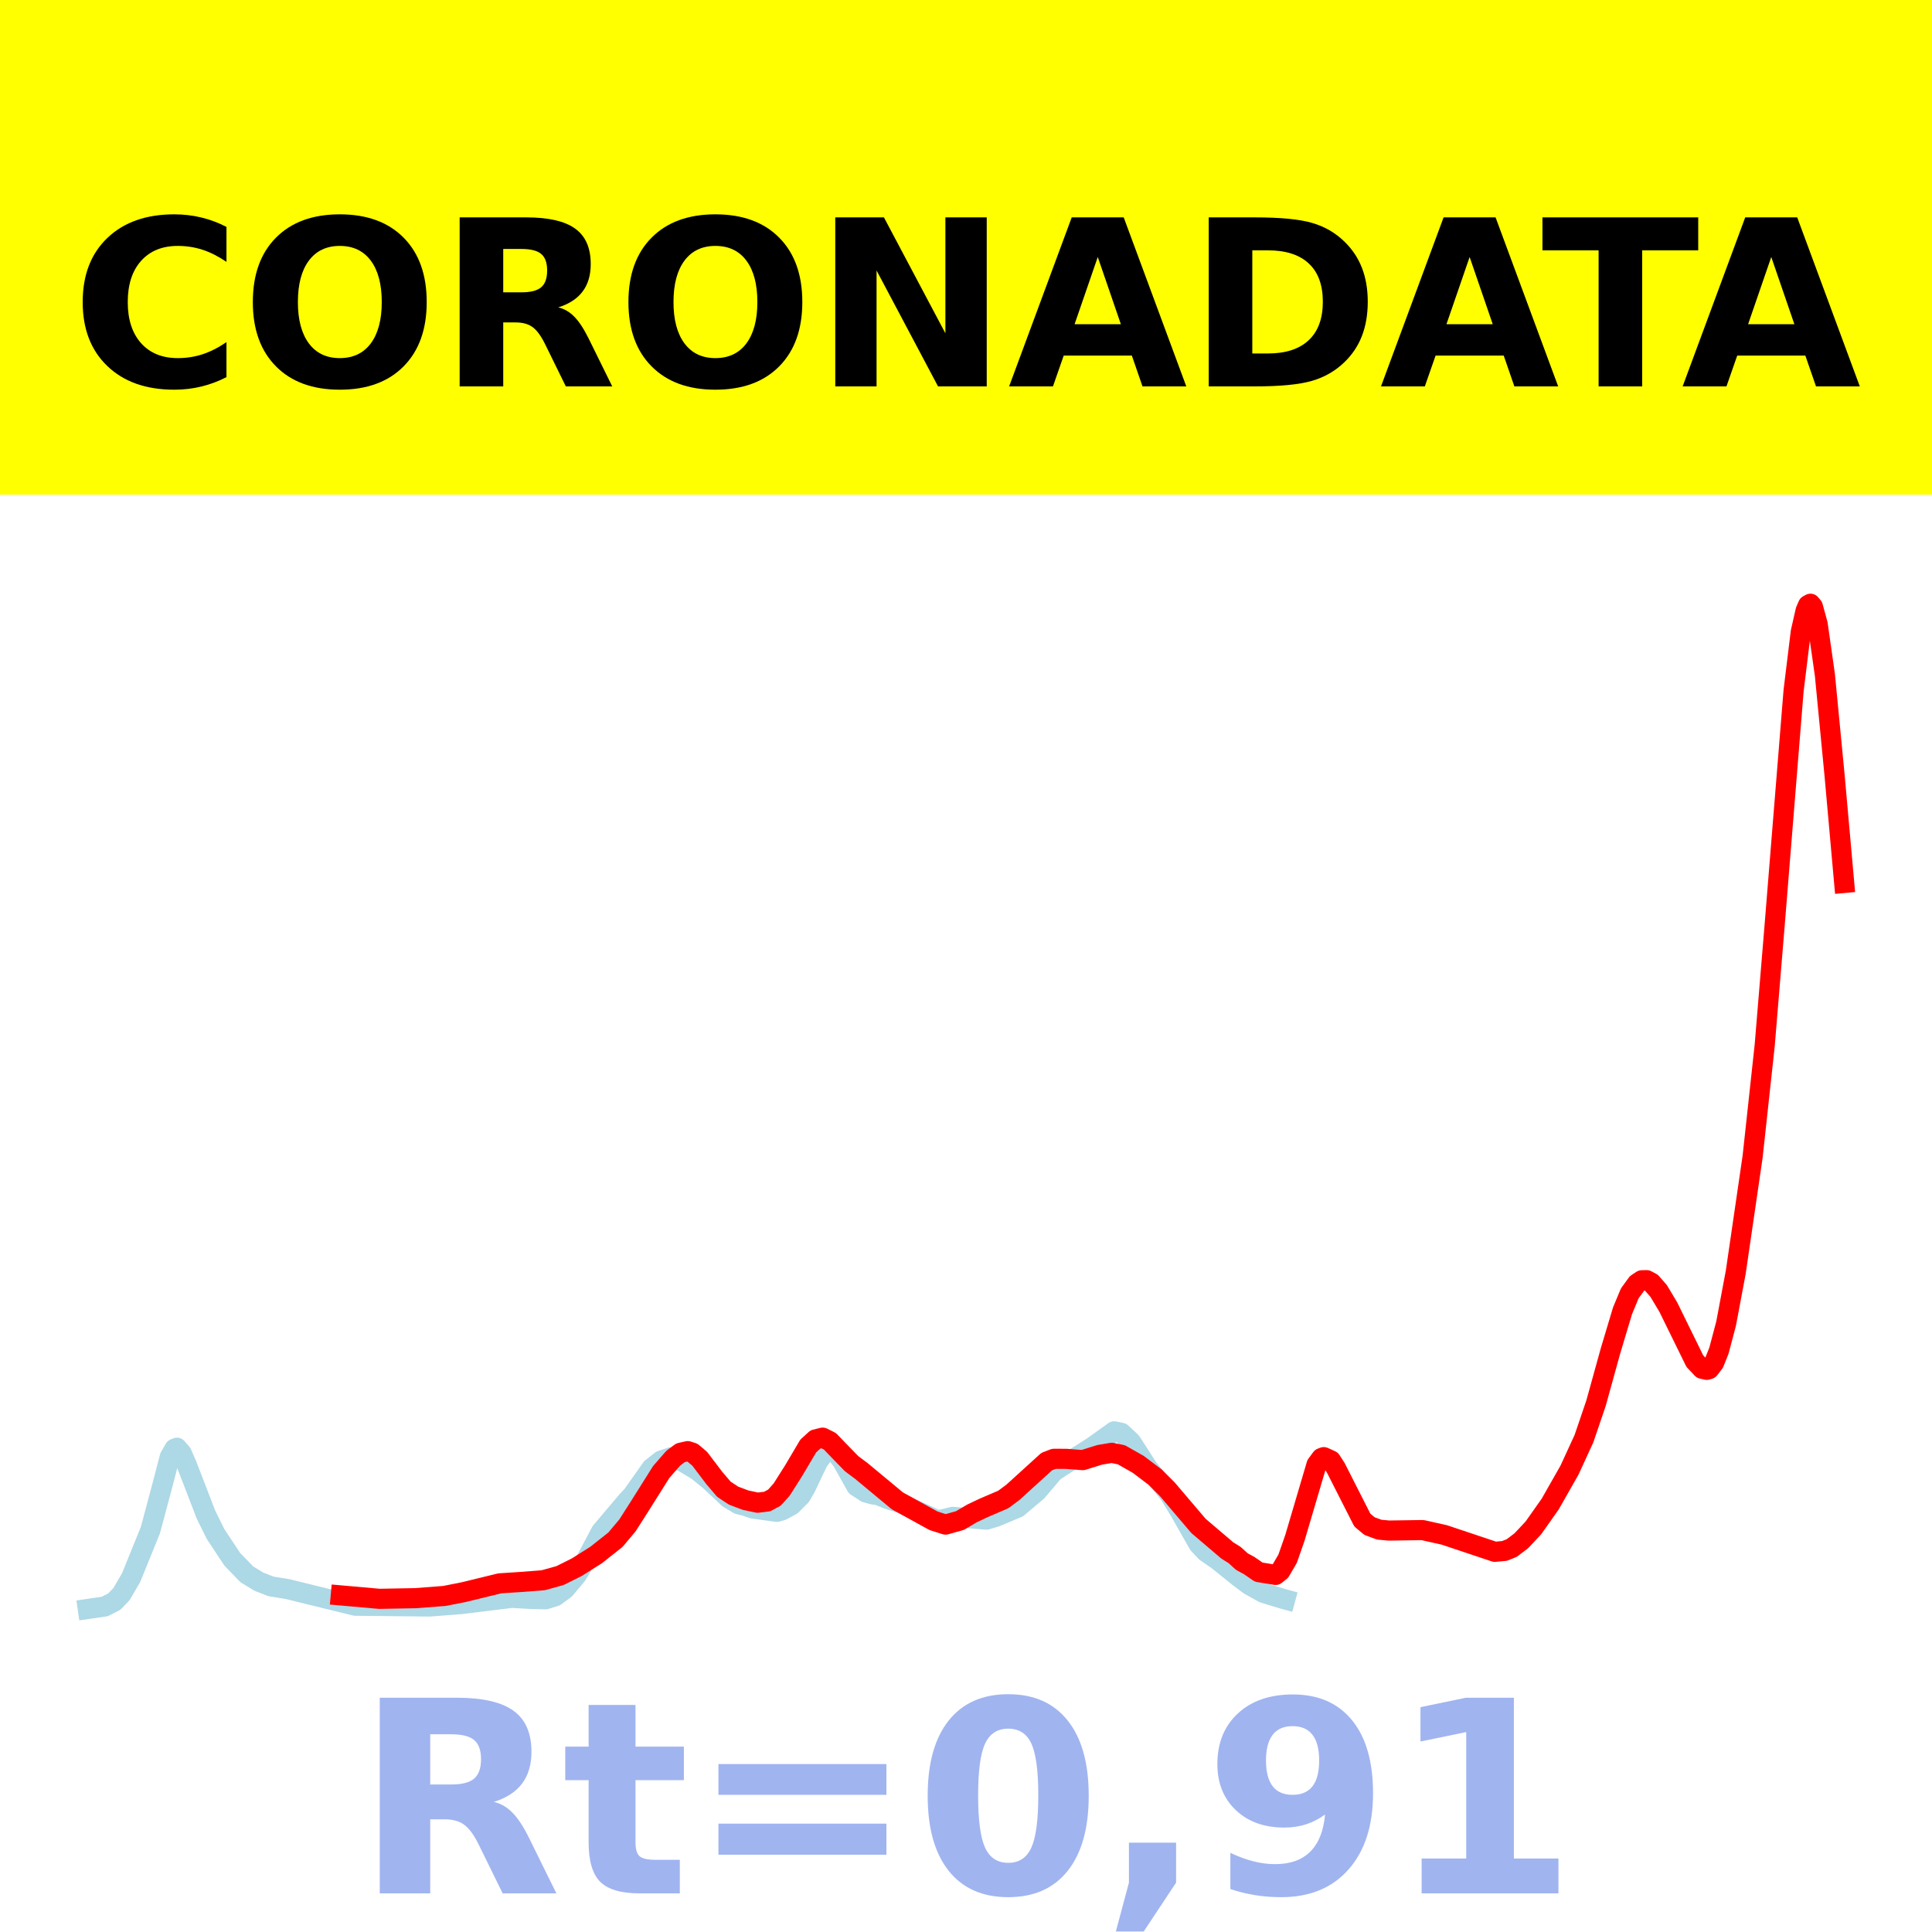
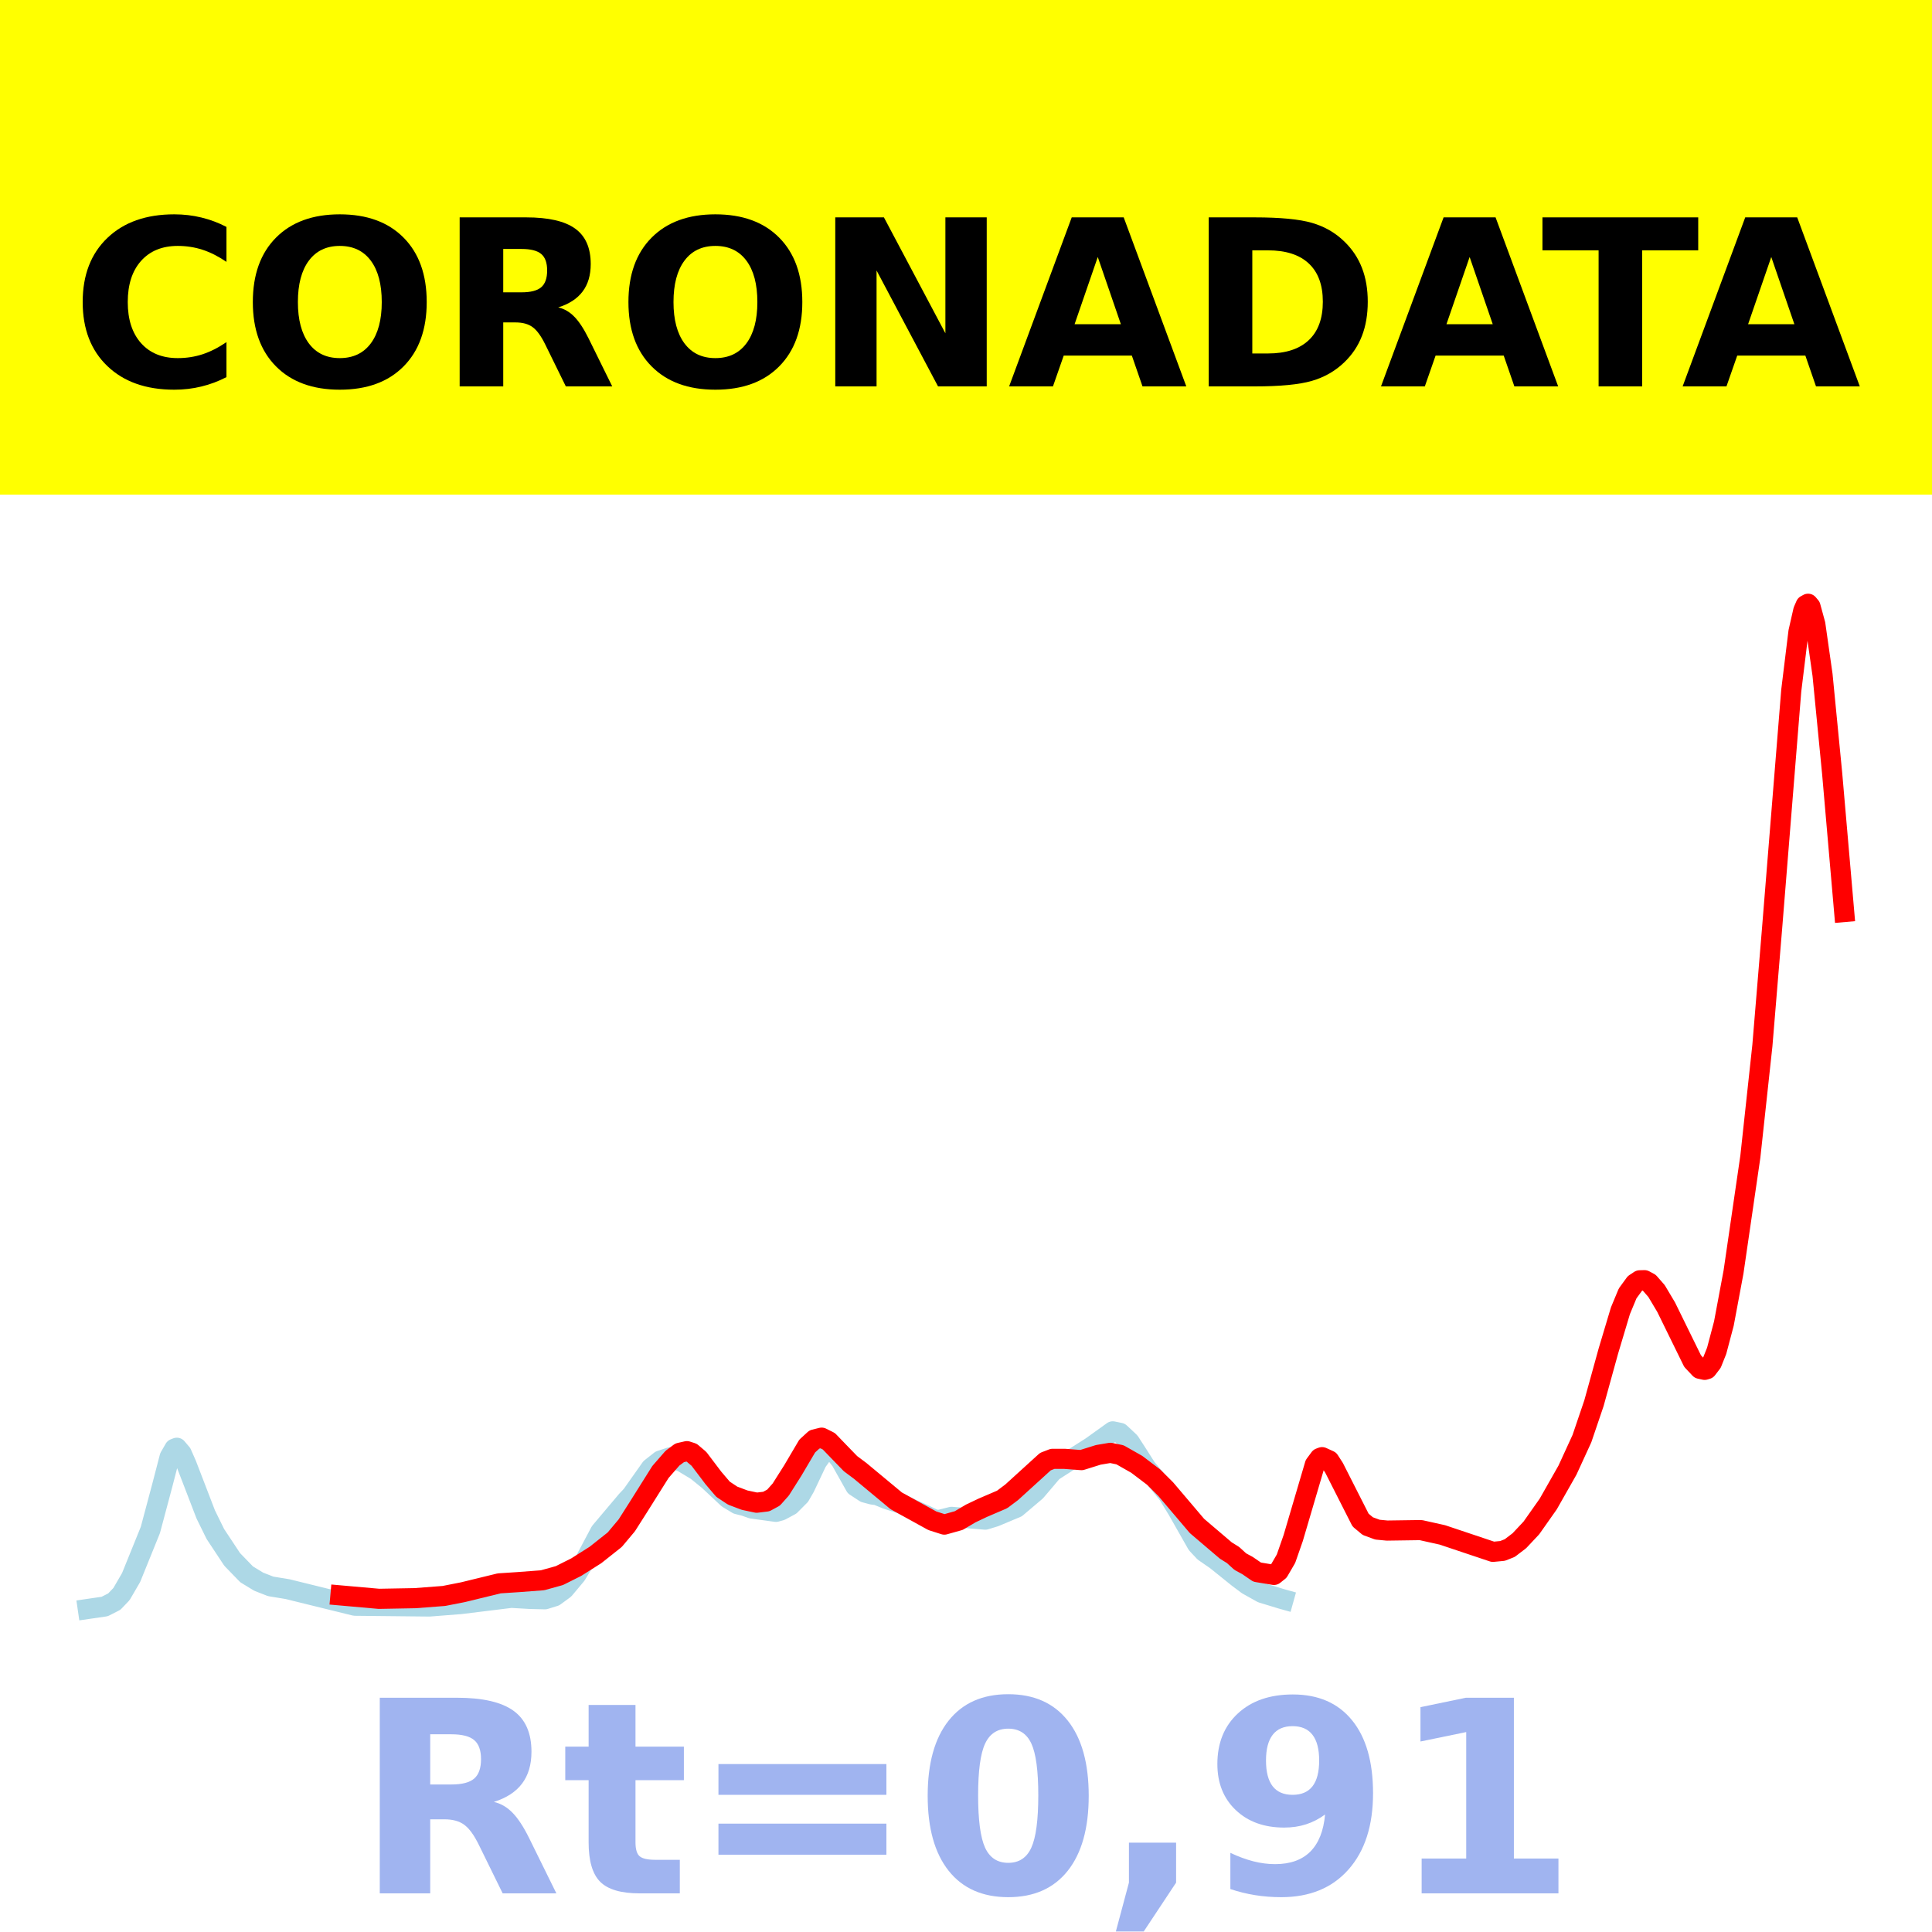
<svg xmlns="http://www.w3.org/2000/svg" xmlns:xlink="http://www.w3.org/1999/xlink" height="144pt" version="1.1" viewBox="0 0 144 144" width="144pt">
  <defs>
    <style type="text/css">*{stroke-linecap:butt;stroke-linejoin:round;}</style>
  </defs>
  <g id="figure_1">
    <g id="patch_1">
      <path d="M 0 144  L 144 144  L 144 0  L 0 0  z " style="fill:#ffffff;" />
    </g>
    <g id="axes_1">
      <g id="patch_2">
        <path d="M 0 144  L 144 144  L 144 0  L 0 0  z " style="fill:#ffffff;" />
      </g>
      <g id="line2d_1">
-         <path clip-path="url(#p966f688944)" d="M 6.545 119.923  L 7.802 119.74  L 8.521 119.375  L 9.059 118.811  L 9.778 117.576  L 11.214 114.035  L 12.112 110.674  L 12.651 108.598  L 13.01 107.976  L 13.19 107.906  L 13.549 108.329  L 13.908 109.145  L 15.345 112.874  L 16.063 114.332  L 17.32 116.231  L 18.397 117.341  L 19.295 117.888  L 20.193 118.239  L 21.45 118.445  L 26.478 119.681  L 32.045 119.739  L 34.379 119.556  L 38.15 119.093  L 39.587 119.176  L 40.664 119.201  L 41.383 118.978  L 42.101 118.454  L 42.999 117.383  L 43.717 116.197  L 44.795 114.168  L 46.77 111.831  L 47.129 111.452  L 48.566 109.422  L 49.284 108.859  L 50.002 108.623  L 50.9 108.958  L 51.978 109.606  L 52.875 110.333  L 54.312 111.678  L 55.03 112.112  L 55.569 112.248  L 56.108 112.437  L 57.903 112.684  L 58.263 112.586  L 58.981 112.201  L 59.699 111.479  L 60.058 110.854  L 60.956 108.96  L 61.495 108.204  L 61.854 108.041  L 62.213 108.172  L 62.752 108.862  L 63.829 110.778  L 64.548 111.246  L 65.086 111.392  L 65.446 111.437  L 66.164 111.731  L 67.241 112.074  L 68.139 112.517  L 69.037 112.918  L 69.755 113.264  L 70.114 113.283  L 71.012 113.057  L 73.526 113.264  L 74.245 113.046  L 75.861 112.369  L 77.297 111.153  L 77.836 110.52  L 78.554 109.673  L 79.991 108.752  L 81.428 107.842  L 83.044 106.684  L 83.582 106.795  L 84.301 107.466  L 84.84 108.297  L 85.558 109.424  L 86.276 110.279  L 87.174 111.389  L 87.892 112.565  L 89.329 115.091  L 89.868 115.667  L 90.765 116.287  L 92.382 117.587  L 93.1 118.124  L 94.177 118.726  L 95.614 119.164  L 95.793 119.213  L 95.793 119.213  " style="fill:none;stroke:#add8e6;stroke-linecap:square;stroke-width:1.5;" />
+         <path clip-path="url(#pb564fd40bd)" d="M 6.545 119.923  L 7.801 119.74  L 8.518 119.375  L 9.056 118.811  L 9.773 117.577  L 11.208 114.035  L 12.105 110.674  L 12.643 108.599  L 13.001 107.977  L 13.181 107.907  L 13.539 108.33  L 13.898 109.145  L 15.333 112.874  L 16.05 114.333  L 17.305 116.231  L 18.381 117.341  L 19.278 117.888  L 20.174 118.239  L 21.43 118.445  L 26.451 119.681  L 32.01 119.739  L 34.341 119.556  L 38.107 119.093  L 39.542 119.176  L 40.618 119.201  L 41.335 118.978  L 42.052 118.454  L 42.949 117.383  L 43.666 116.198  L 44.742 114.169  L 46.715 111.831  L 47.073 111.453  L 48.508 109.423  L 49.225 108.86  L 49.943 108.624  L 50.839 108.959  L 51.915 109.606  L 52.812 110.334  L 54.247 111.679  L 54.964 112.112  L 55.502 112.248  L 56.04 112.438  L 57.833 112.684  L 58.192 112.587  L 58.909 112.201  L 59.626 111.479  L 59.985 110.855  L 60.882 108.961  L 61.42 108.205  L 61.778 108.042  L 62.137 108.173  L 62.675 108.863  L 63.751 110.778  L 64.468 111.247  L 65.006 111.392  L 65.365 111.438  L 66.082 111.732  L 67.158 112.075  L 68.055 112.518  L 68.951 112.918  L 69.669 113.265  L 70.027 113.283  L 70.924 113.057  L 73.435 113.265  L 74.152 113.046  L 75.766 112.369  L 77.2 111.153  L 77.738 110.521  L 78.456 109.674  L 79.89 108.753  L 81.325 107.843  L 82.939 106.685  L 83.477 106.796  L 84.194 107.467  L 84.732 108.298  L 85.45 109.425  L 86.167 110.28  L 87.064 111.39  L 87.781 112.566  L 89.215 115.091  L 89.753 115.667  L 90.65 116.287  L 92.264 117.587  L 92.981 118.124  L 94.057 118.726  L 95.492 119.164  L 95.671 119.214  L 95.671 119.214  " style="fill:none;stroke:#add8e6;stroke-linecap:square;stroke-width:1.5;" />
      </g>
      <g id="line2d_2">
-         <path clip-path="url(#p966f688944)" d="M 25.401 118.913  L 28.274 119.167  L 30.967 119.118  L 33.122 118.953  L 34.559 118.67  L 37.253 118.013  L 38.689 117.92  L 40.485 117.784  L 41.742 117.434  L 42.999 116.806  L 44.435 115.898  L 45.872 114.761  L 46.77 113.691  L 47.668 112.283  L 49.284 109.714  L 50.182 108.684  L 50.721 108.282  L 51.259 108.16  L 51.618 108.276  L 52.157 108.733  L 53.235 110.155  L 53.953 110.997  L 54.671 111.474  L 55.569 111.812  L 56.467 112.003  L 57.185 111.915  L 57.724 111.623  L 58.263 111.02  L 59.16 109.605  L 60.238 107.781  L 60.777 107.288  L 61.315 107.154  L 61.854 107.423  L 62.572 108.167  L 63.47 109.092  L 64.189 109.628  L 66.882 111.863  L 69.576 113.348  L 70.474 113.634  L 71.551 113.332  L 72.449 112.801  L 73.347 112.377  L 74.783 111.761  L 75.502 111.224  L 78.016 108.939  L 78.554 108.732  L 79.452 108.733  L 80.709 108.828  L 81.966 108.435  L 82.864 108.284  L 83.582 108.431  L 84.84 109.146  L 86.097 110.097  L 86.994 110.99  L 89.329 113.734  L 91.484 115.568  L 92.022 115.902  L 92.561 116.393  L 93.1 116.684  L 93.818 117.177  L 95.075 117.385  L 95.434 117.099  L 95.973 116.176  L 96.512 114.633  L 98.128 109.16  L 98.487 108.674  L 98.667 108.607  L 99.205 108.852  L 99.565 109.409  L 101.54 113.298  L 102.079 113.748  L 102.797 114.011  L 103.515 114.079  L 106.029 114.043  L 107.645 114.403  L 111.416 115.664  L 112.135 115.597  L 112.673 115.384  L 113.392 114.837  L 114.29 113.88  L 115.547 112.098  L 116.983 109.571  L 118.061 107.225  L 118.958 104.586  L 120.036 100.692  L 120.934 97.696  L 121.473 96.4  L 122.011 95.663  L 122.37 95.425  L 122.73 95.415  L 123.089 95.607  L 123.627 96.222  L 124.346 97.425  L 126.321 101.448  L 126.86 102.021  L 127.219 102.1  L 127.398 102.045  L 127.758 101.574  L 128.117 100.68  L 128.655 98.648  L 129.374 94.815  L 130.631 86.205  L 131.529 77.934  L 132.247 69.264  L 133.684 51.476  L 134.222 47.086  L 134.581 45.509  L 134.761 45.099  L 134.941 45  L 135.12 45.214  L 135.479 46.523  L 136.018 50.313  L 136.736 57.762  L 137.455 65.808  L 137.455 65.808  " style="fill:none;stroke:#ff0000;stroke-linecap:square;stroke-width:1.5;" />
+         <path clip-path="url(#pb564fd40bd)" d="M 25.375 118.913  L 28.244 119.167  L 30.934 119.118  L 33.086 118.953  L 34.521 118.67  L 37.21 118.014  L 38.645 117.92  L 40.438 117.784  L 41.694 117.435  L 42.949 116.806  L 44.384 115.898  L 45.818 114.761  L 46.715 113.692  L 47.611 112.284  L 49.225 109.714  L 50.122 108.685  L 50.66 108.283  L 51.198 108.161  L 51.557 108.277  L 52.095 108.734  L 53.171 110.156  L 53.888 110.998  L 54.605 111.474  L 55.502 111.813  L 56.399 112.003  L 57.116 111.916  L 57.654 111.624  L 58.192 111.021  L 59.088 109.606  L 60.164 107.782  L 60.702 107.289  L 61.24 107.155  L 61.778 107.424  L 62.496 108.168  L 63.392 109.093  L 64.11 109.629  L 66.8 111.864  L 69.489 113.348  L 70.386 113.635  L 71.462 113.333  L 72.359 112.802  L 73.255 112.377  L 74.69 111.762  L 75.407 111.224  L 77.918 108.94  L 78.456 108.733  L 79.352 108.734  L 80.608 108.829  L 81.863 108.436  L 82.76 108.285  L 83.477 108.432  L 84.732 109.146  L 85.988 110.098  L 86.884 110.991  L 89.215 113.735  L 91.367 115.568  L 91.905 115.902  L 92.443 116.394  L 92.981 116.685  L 93.699 117.177  L 94.954 117.385  L 95.313 117.1  L 95.851 116.177  L 96.389 114.634  L 98.002 109.161  L 98.361 108.675  L 98.54 108.608  L 99.078 108.853  L 99.437 109.41  L 101.41 113.299  L 101.948 113.748  L 102.665 114.011  L 103.382 114.08  L 105.893 114.044  L 107.507 114.403  L 111.273 115.665  L 111.99 115.597  L 112.528 115.384  L 113.245 114.837  L 114.142 113.881  L 115.397 112.099  L 116.832 109.572  L 117.908 107.226  L 118.804 104.587  L 119.88 100.694  L 120.777 97.697  L 121.315 96.402  L 121.853 95.665  L 122.212 95.427  L 122.57 95.417  L 122.929 95.609  L 123.467 96.224  L 124.184 97.427  L 126.157 101.45  L 126.695 102.022  L 127.054 102.101  L 127.233 102.047  L 127.592 101.576  L 127.95 100.681  L 128.488 98.65  L 129.205 94.818  L 130.461 86.208  L 131.357 77.937  L 132.075 69.267  L 133.509 51.478  L 134.047 47.088  L 134.406 45.51  L 134.585 45.099  L 134.765 45  L 134.944 45.213  L 135.303 46.526  L 135.841 50.303  L 136.558 57.645  L 137.455 67.976  L 137.455 67.976  " style="fill:none;stroke:#ff0000;stroke-linecap:square;stroke-width:1.5;" />
      </g>
      <g id="patch_3">
        <path d="M 0 144  L 0 0  " style="fill:none;stroke:#ffffff;stroke-linecap:square;stroke-linejoin:miter;stroke-width:0.8;" />
      </g>
      <g id="patch_4">
        <path d="M 144 144  L 144 0  " style="fill:none;stroke:#ffffff;stroke-linecap:square;stroke-linejoin:miter;stroke-width:0.8;" />
      </g>
      <g id="patch_5">
-         <path d="M 0 144  L 144 144  " style="fill:none;stroke:#ffffff;stroke-linecap:square;stroke-linejoin:miter;stroke-width:0.8;" />
+         <path d="M -0 144  L 144 144  " style="fill:none;stroke:#ffffff;stroke-linecap:square;stroke-linejoin:miter;stroke-width:0.8;" />
      </g>
      <g id="patch_6">
-         <path d="M 0 0  L 144 0  " style="fill:none;stroke:#ffffff;stroke-linecap:square;stroke-linejoin:miter;stroke-width:0.8;" />
+         <path d="M -0 0  L 144 0  " style="fill:none;stroke:#ffffff;stroke-linecap:square;stroke-linejoin:miter;stroke-width:0.8;" />
      </g>
    </g>
    <g id="text_1">
      <g id="patch_7">
        <path d="M -64.848 36.368  L 208.848 36.368  L 208.848 -7.654  L -64.848 -7.654  z " style="fill:#ffff00;stroke:#ffff00;stroke-linejoin:miter;" />
      </g>
      <g transform="translate(72 9.45018)scale(0.1728 -0.1728)" />
      <g transform="translate(-60.87375 28.8)scale(0.1728 -0.1728)">
        <defs>
          <path id="DejaVuSans-Bold-32" />
          <path d="M 67 4  Q 61.812 1.312 56.203 -0.047  Q 50.594 -1.422 44.484 -1.422  Q 26.266 -1.422 15.625 8.766  Q 4.984 18.953 4.984 36.375  Q 4.984 53.859 15.625 64.031  Q 26.266 74.219 44.484 74.219  Q 50.594 74.219 56.203 72.844  Q 61.812 71.484 67 68.797  L 67 53.719  Q 61.766 57.281 56.688 58.938  Q 51.609 60.594 46 60.594  Q 35.938 60.594 30.172 54.141  Q 24.422 47.703 24.422 36.375  Q 24.422 25.094 30.172 18.641  Q 35.938 12.203 46 12.203  Q 51.609 12.203 56.688 13.859  Q 61.766 15.531 67 19.094  z " id="DejaVuSans-Bold-67" />
          <path d="M 42.484 60.594  Q 33.891 60.594 29.156 54.25  Q 24.422 47.906 24.422 36.375  Q 24.422 24.906 29.156 18.547  Q 33.891 12.203 42.484 12.203  Q 51.125 12.203 55.859 18.547  Q 60.594 24.906 60.594 36.375  Q 60.594 47.906 55.859 54.25  Q 51.125 60.594 42.484 60.594  z M 42.484 74.219  Q 60.062 74.219 70.016 64.156  Q 79.984 54.109 79.984 36.375  Q 79.984 18.703 70.016 8.641  Q 60.062 -1.422 42.484 -1.422  Q 24.953 -1.422 14.969 8.641  Q 4.984 18.703 4.984 36.375  Q 4.984 54.109 14.969 64.156  Q 24.953 74.219 42.484 74.219  z " id="DejaVuSans-Bold-79" />
          <path d="M 35.891 40.578  Q 41.797 40.578 44.359 42.766  Q 46.922 44.969 46.922 50  Q 46.922 54.984 44.359 57.125  Q 41.797 59.281 35.891 59.281  L 27.984 59.281  L 27.984 40.578  z M 27.984 27.594  L 27.984 0  L 9.188 0  L 9.188 72.906  L 37.891 72.906  Q 52.297 72.906 59 68.062  Q 65.719 63.234 65.719 52.781  Q 65.719 45.562 62.219 40.922  Q 58.734 36.281 51.703 34.078  Q 55.562 33.203 58.609 30.094  Q 61.672 27 64.797 20.703  L 75 0  L 54.984 0  L 46.094 18.109  Q 43.406 23.578 40.641 25.578  Q 37.891 27.594 33.297 27.594  z " id="DejaVuSans-Bold-82" />
          <path d="M 9.188 72.906  L 30.172 72.906  L 56.688 22.906  L 56.688 72.906  L 74.516 72.906  L 74.516 0  L 53.516 0  L 27 50  L 27 0  L 9.188 0  z " id="DejaVuSans-Bold-78" />
          <path d="M 53.422 13.281  L 24.031 13.281  L 19.391 0  L 0.484 0  L 27.484 72.906  L 49.906 72.906  L 76.906 0  L 58.016 0  z M 28.719 26.812  L 48.688 26.812  L 38.719 55.812  z " id="DejaVuSans-Bold-65" />
          <path d="M 27.984 58.688  L 27.984 14.203  L 34.719 14.203  Q 46.234 14.203 52.312 19.922  Q 58.406 25.641 58.406 36.531  Q 58.406 47.359 52.344 53.016  Q 46.297 58.688 34.719 58.688  z M 9.188 72.906  L 29 72.906  Q 45.609 72.906 53.734 70.531  Q 61.859 68.172 67.672 62.5  Q 72.797 57.562 75.281 51.109  Q 77.781 44.672 77.781 36.531  Q 77.781 28.266 75.281 21.797  Q 72.797 15.328 67.672 10.406  Q 61.812 4.734 53.609 2.359  Q 45.406 0 29 0  L 9.188 0  z " id="DejaVuSans-Bold-68" />
          <path d="M 0.484 72.906  L 67.672 72.906  L 67.672 58.688  L 43.5 58.688  L 43.5 0  L 24.703 0  L 24.703 58.688  L 0.484 58.688  z " id="DejaVuSans-Bold-84" />
        </defs>
        <use xlink:href="#DejaVuSans-Bold-32" />
        <use x="34.814" xlink:href="#DejaVuSans-Bold-32" />
        <use x="69.629" xlink:href="#DejaVuSans-Bold-32" />
        <use x="104.443" xlink:href="#DejaVuSans-Bold-32" />
        <use x="139.258" xlink:href="#DejaVuSans-Bold-32" />
        <use x="174.072" xlink:href="#DejaVuSans-Bold-32" />
        <use x="208.887" xlink:href="#DejaVuSans-Bold-32" />
        <use x="243.701" xlink:href="#DejaVuSans-Bold-32" />
        <use x="278.516" xlink:href="#DejaVuSans-Bold-32" />
        <use x="313.33" xlink:href="#DejaVuSans-Bold-32" />
        <use x="348.145" xlink:href="#DejaVuSans-Bold-32" />
        <use x="382.959" xlink:href="#DejaVuSans-Bold-67" />
        <use x="456.348" xlink:href="#DejaVuSans-Bold-79" />
        <use x="541.357" xlink:href="#DejaVuSans-Bold-82" />
        <use x="618.359" xlink:href="#DejaVuSans-Bold-79" />
        <use x="703.369" xlink:href="#DejaVuSans-Bold-78" />
        <use x="787.061" xlink:href="#DejaVuSans-Bold-65" />
        <use x="864.453" xlink:href="#DejaVuSans-Bold-68" />
        <use x="947.461" xlink:href="#DejaVuSans-Bold-65" />
        <use x="1017.104" xlink:href="#DejaVuSans-Bold-84" />
        <use x="1077.566" xlink:href="#DejaVuSans-Bold-65" />
        <use x="1154.959" xlink:href="#DejaVuSans-Bold-32" />
        <use x="1189.773" xlink:href="#DejaVuSans-Bold-32" />
        <use x="1224.588" xlink:href="#DejaVuSans-Bold-32" />
        <use x="1259.402" xlink:href="#DejaVuSans-Bold-32" />
        <use x="1294.217" xlink:href="#DejaVuSans-Bold-32" />
        <use x="1329.031" xlink:href="#DejaVuSans-Bold-32" />
        <use x="1363.846" xlink:href="#DejaVuSans-Bold-32" />
        <use x="1398.66" xlink:href="#DejaVuSans-Bold-32" />
        <use x="1433.475" xlink:href="#DejaVuSans-Bold-32" />
        <use x="1468.289" xlink:href="#DejaVuSans-Bold-32" />
        <use x="1503.104" xlink:href="#DejaVuSans-Bold-32" />
      </g>
    </g>
    <g id="text_2">
      <g style="fill:#4169e1;opacity:0.5;" transform="translate(26.46875 141.12)scale(0.2 -0.2)">
        <defs>
          <path d="M 27.484 70.219  L 27.484 54.688  L 45.516 54.688  L 45.516 42.188  L 27.484 42.188  L 27.484 19  Q 27.484 15.188 29 13.844  Q 30.516 12.5 35.016 12.5  L 44 12.5  L 44 0  L 29 0  Q 18.656 0 14.328 4.312  Q 10.016 8.641 10.016 19  L 10.016 42.188  L 1.312 42.188  L 1.312 54.688  L 10.016 54.688  L 10.016 70.219  z " id="DejaVuSans-Bold-116" />
          <path d="M 10.594 48.188  L 73.188 48.188  L 73.188 36.719  L 10.594 36.719  z M 10.594 25.984  L 73.188 25.984  L 73.188 14.406  L 10.594 14.406  z " id="DejaVuSans-Bold-61" />
          <path d="M 46 36.531  Q 46 50.203 43.438 55.781  Q 40.875 61.375 34.812 61.375  Q 28.766 61.375 26.172 55.781  Q 23.578 50.203 23.578 36.531  Q 23.578 22.703 26.172 17.031  Q 28.766 11.375 34.812 11.375  Q 40.828 11.375 43.406 17.031  Q 46 22.703 46 36.531  z M 64.797 36.375  Q 64.797 18.266 56.984 8.422  Q 49.172 -1.422 34.812 -1.422  Q 20.406 -1.422 12.594 8.422  Q 4.781 18.266 4.781 36.375  Q 4.781 54.547 12.594 64.375  Q 20.406 74.219 34.812 74.219  Q 49.172 74.219 56.984 64.375  Q 64.797 54.547 64.797 36.375  z " id="DejaVuSans-Bold-48" />
          <path d="M 10.203 18.891  L 27.781 18.891  L 27.781 4  L 15.719 -14.203  L 5.328 -14.203  L 10.203 4  z " id="DejaVuSans-Bold-44" />
          <path d="M 10.016 1.609  L 10.016 15.094  Q 14.5 12.984 18.594 11.938  Q 22.703 10.891 26.703 10.891  Q 35.109 10.891 39.797 15.547  Q 44.484 20.219 45.312 29.391  Q 42 26.953 38.234 25.734  Q 34.469 24.516 30.078 24.516  Q 18.891 24.516 12.031 31.031  Q 5.172 37.547 5.172 48.188  Q 5.172 59.969 12.812 67.047  Q 20.453 74.125 33.297 74.125  Q 47.562 74.125 55.375 64.5  Q 63.188 54.891 63.188 37.312  Q 63.188 19.234 54.047 8.906  Q 44.922 -1.422 29 -1.422  Q 23.875 -1.422 19.188 -0.656  Q 14.5 0.094 10.016 1.609  z M 33.203 36.719  Q 38.141 36.719 40.625 39.906  Q 43.109 43.109 43.109 49.516  Q 43.109 55.859 40.625 59.078  Q 38.141 62.312 33.203 62.312  Q 28.266 62.312 25.781 59.078  Q 23.297 55.859 23.297 49.516  Q 23.297 43.109 25.781 39.906  Q 28.266 36.719 33.203 36.719  z " id="DejaVuSans-Bold-57" />
          <path d="M 11.719 12.984  L 28.328 12.984  L 28.328 60.109  L 11.281 56.594  L 11.281 69.391  L 28.219 72.906  L 46.094 72.906  L 46.094 12.984  L 62.703 12.984  L 62.703 0  L 11.719 0  z " id="DejaVuSans-Bold-49" />
        </defs>
        <use xlink:href="#DejaVuSans-Bold-82" />
        <use x="77.002" xlink:href="#DejaVuSans-Bold-116" />
        <use x="124.805" xlink:href="#DejaVuSans-Bold-61" />
        <use x="208.594" xlink:href="#DejaVuSans-Bold-48" />
        <use x="278.174" xlink:href="#DejaVuSans-Bold-44" />
        <use x="316.162" xlink:href="#DejaVuSans-Bold-57" />
        <use x="385.742" xlink:href="#DejaVuSans-Bold-49" />
      </g>
    </g>
  </g>
  <defs>
-     <clipPath id="p966f688944">
+     <clipPath id="pb564fd40bd">
      <rect height="144" width="144" x="0" y="0" />
    </clipPath>
  </defs>
</svg>
